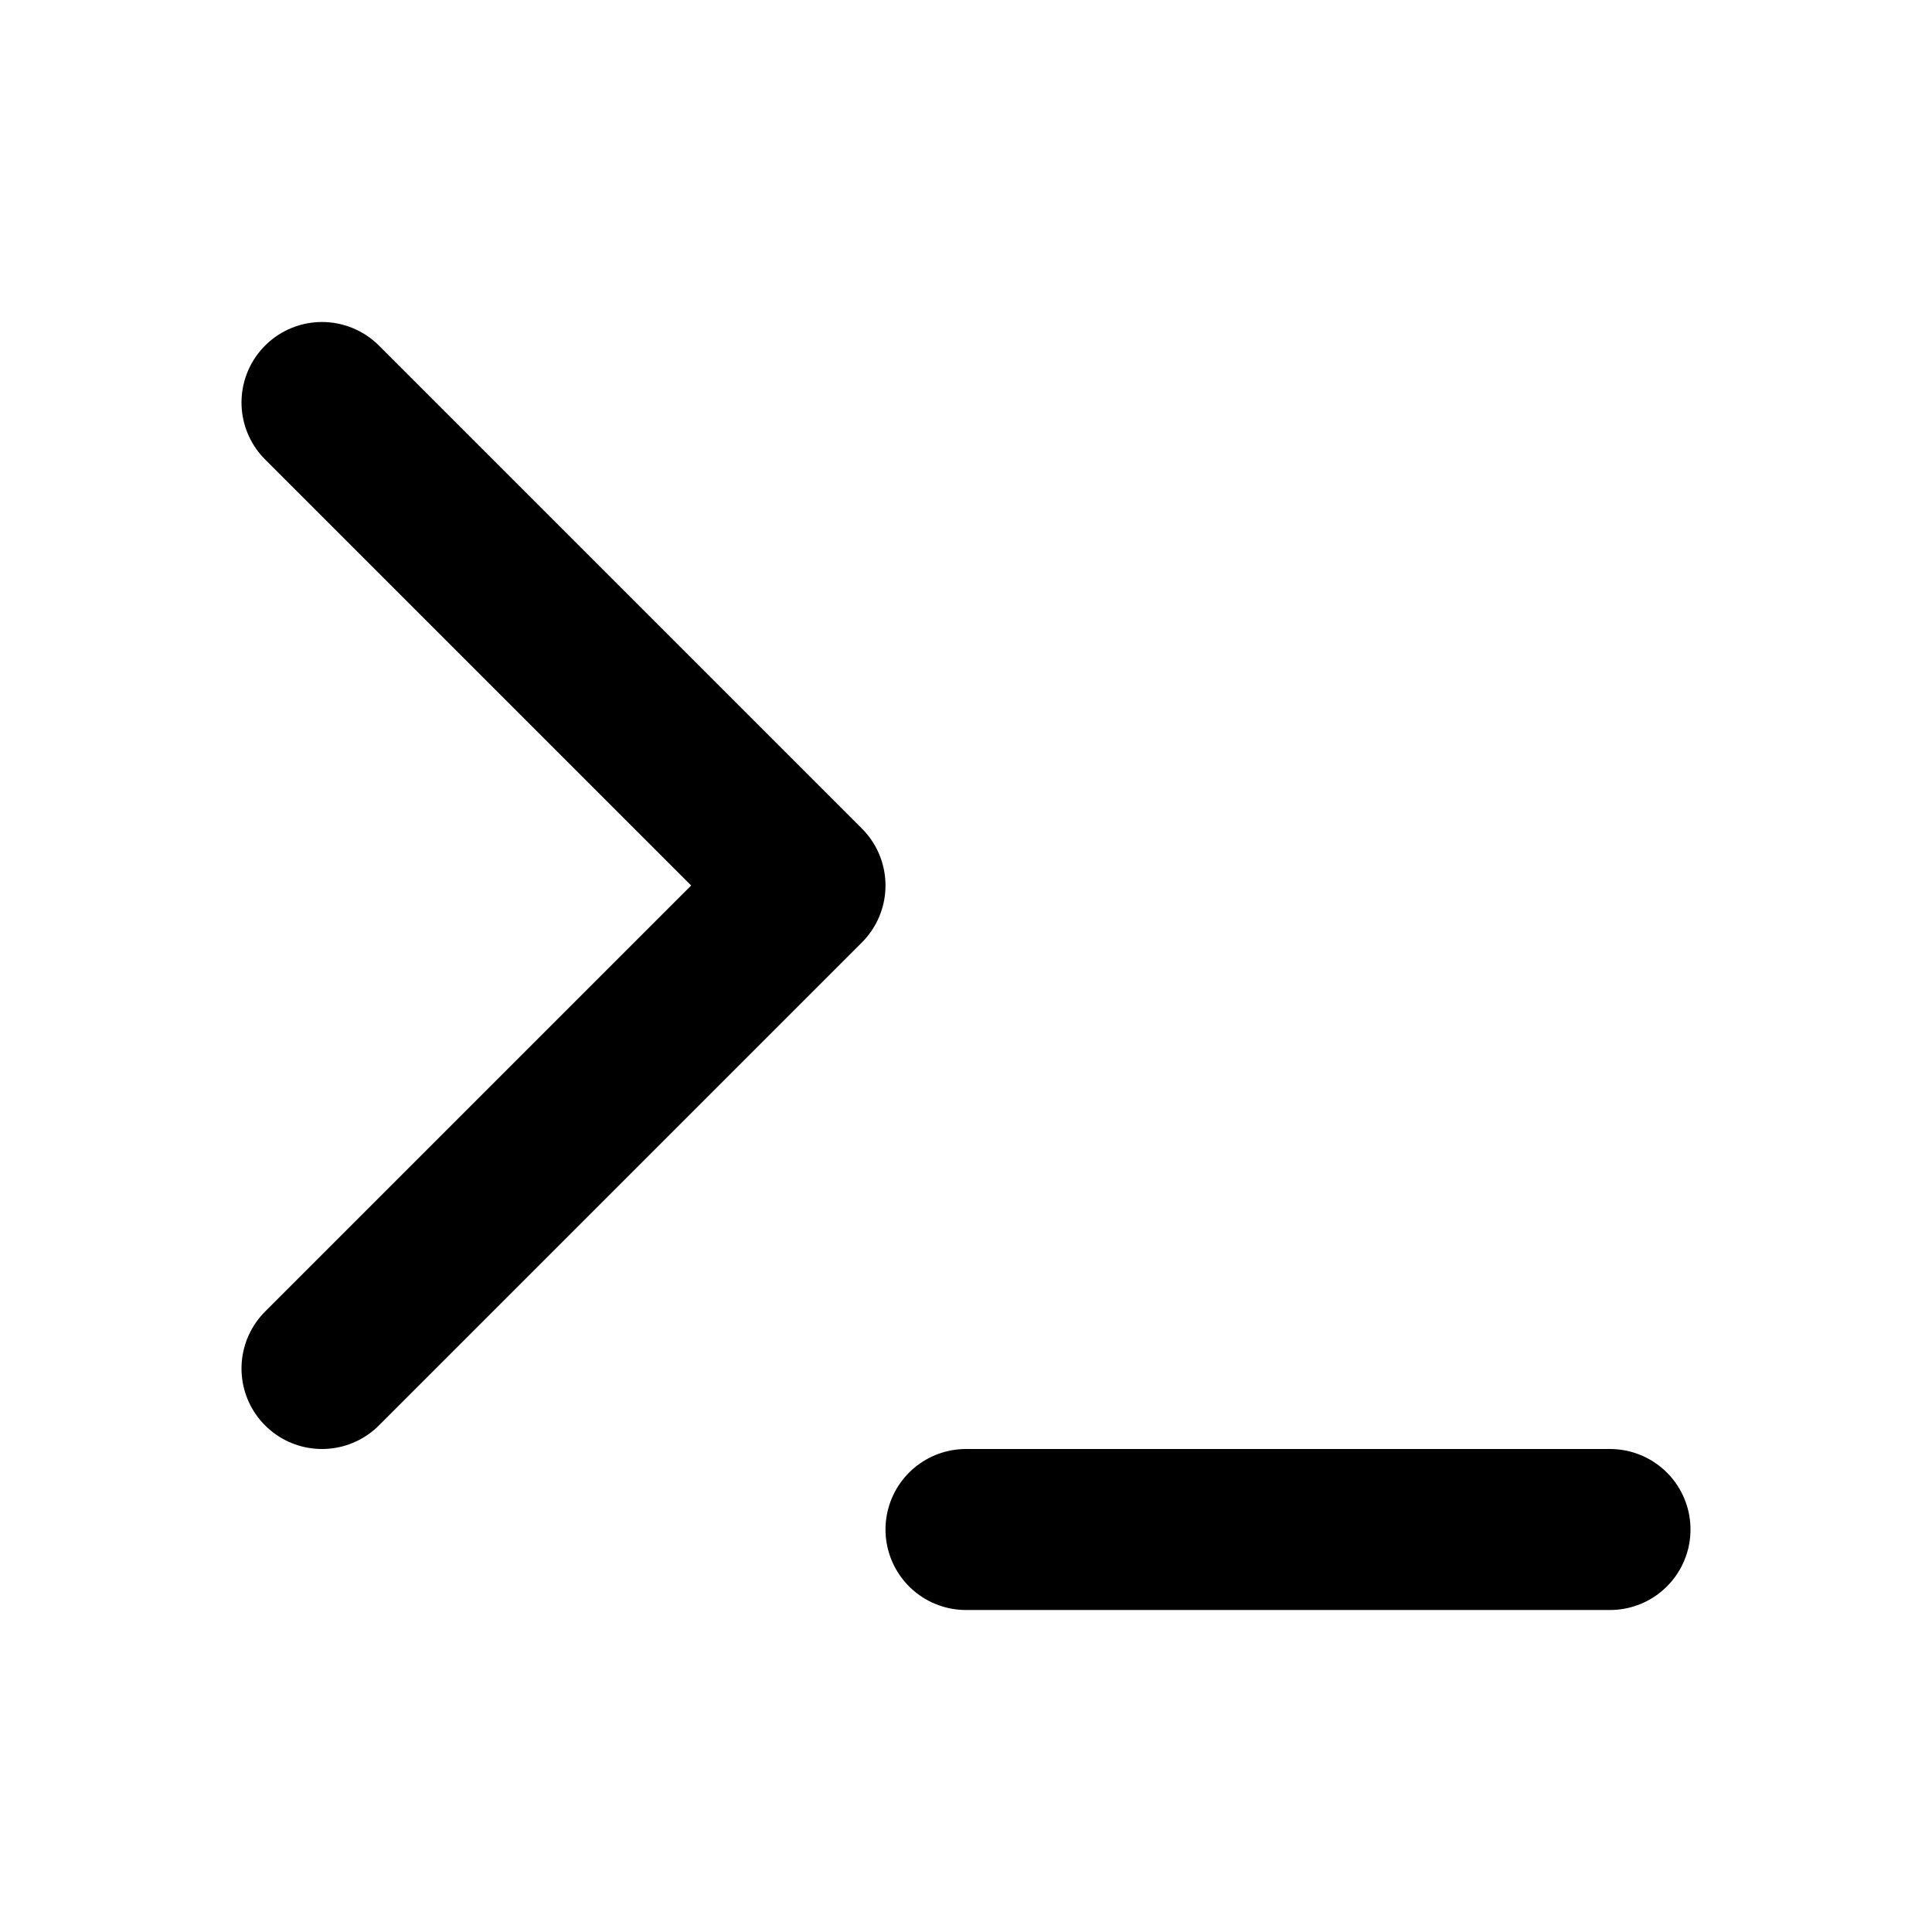
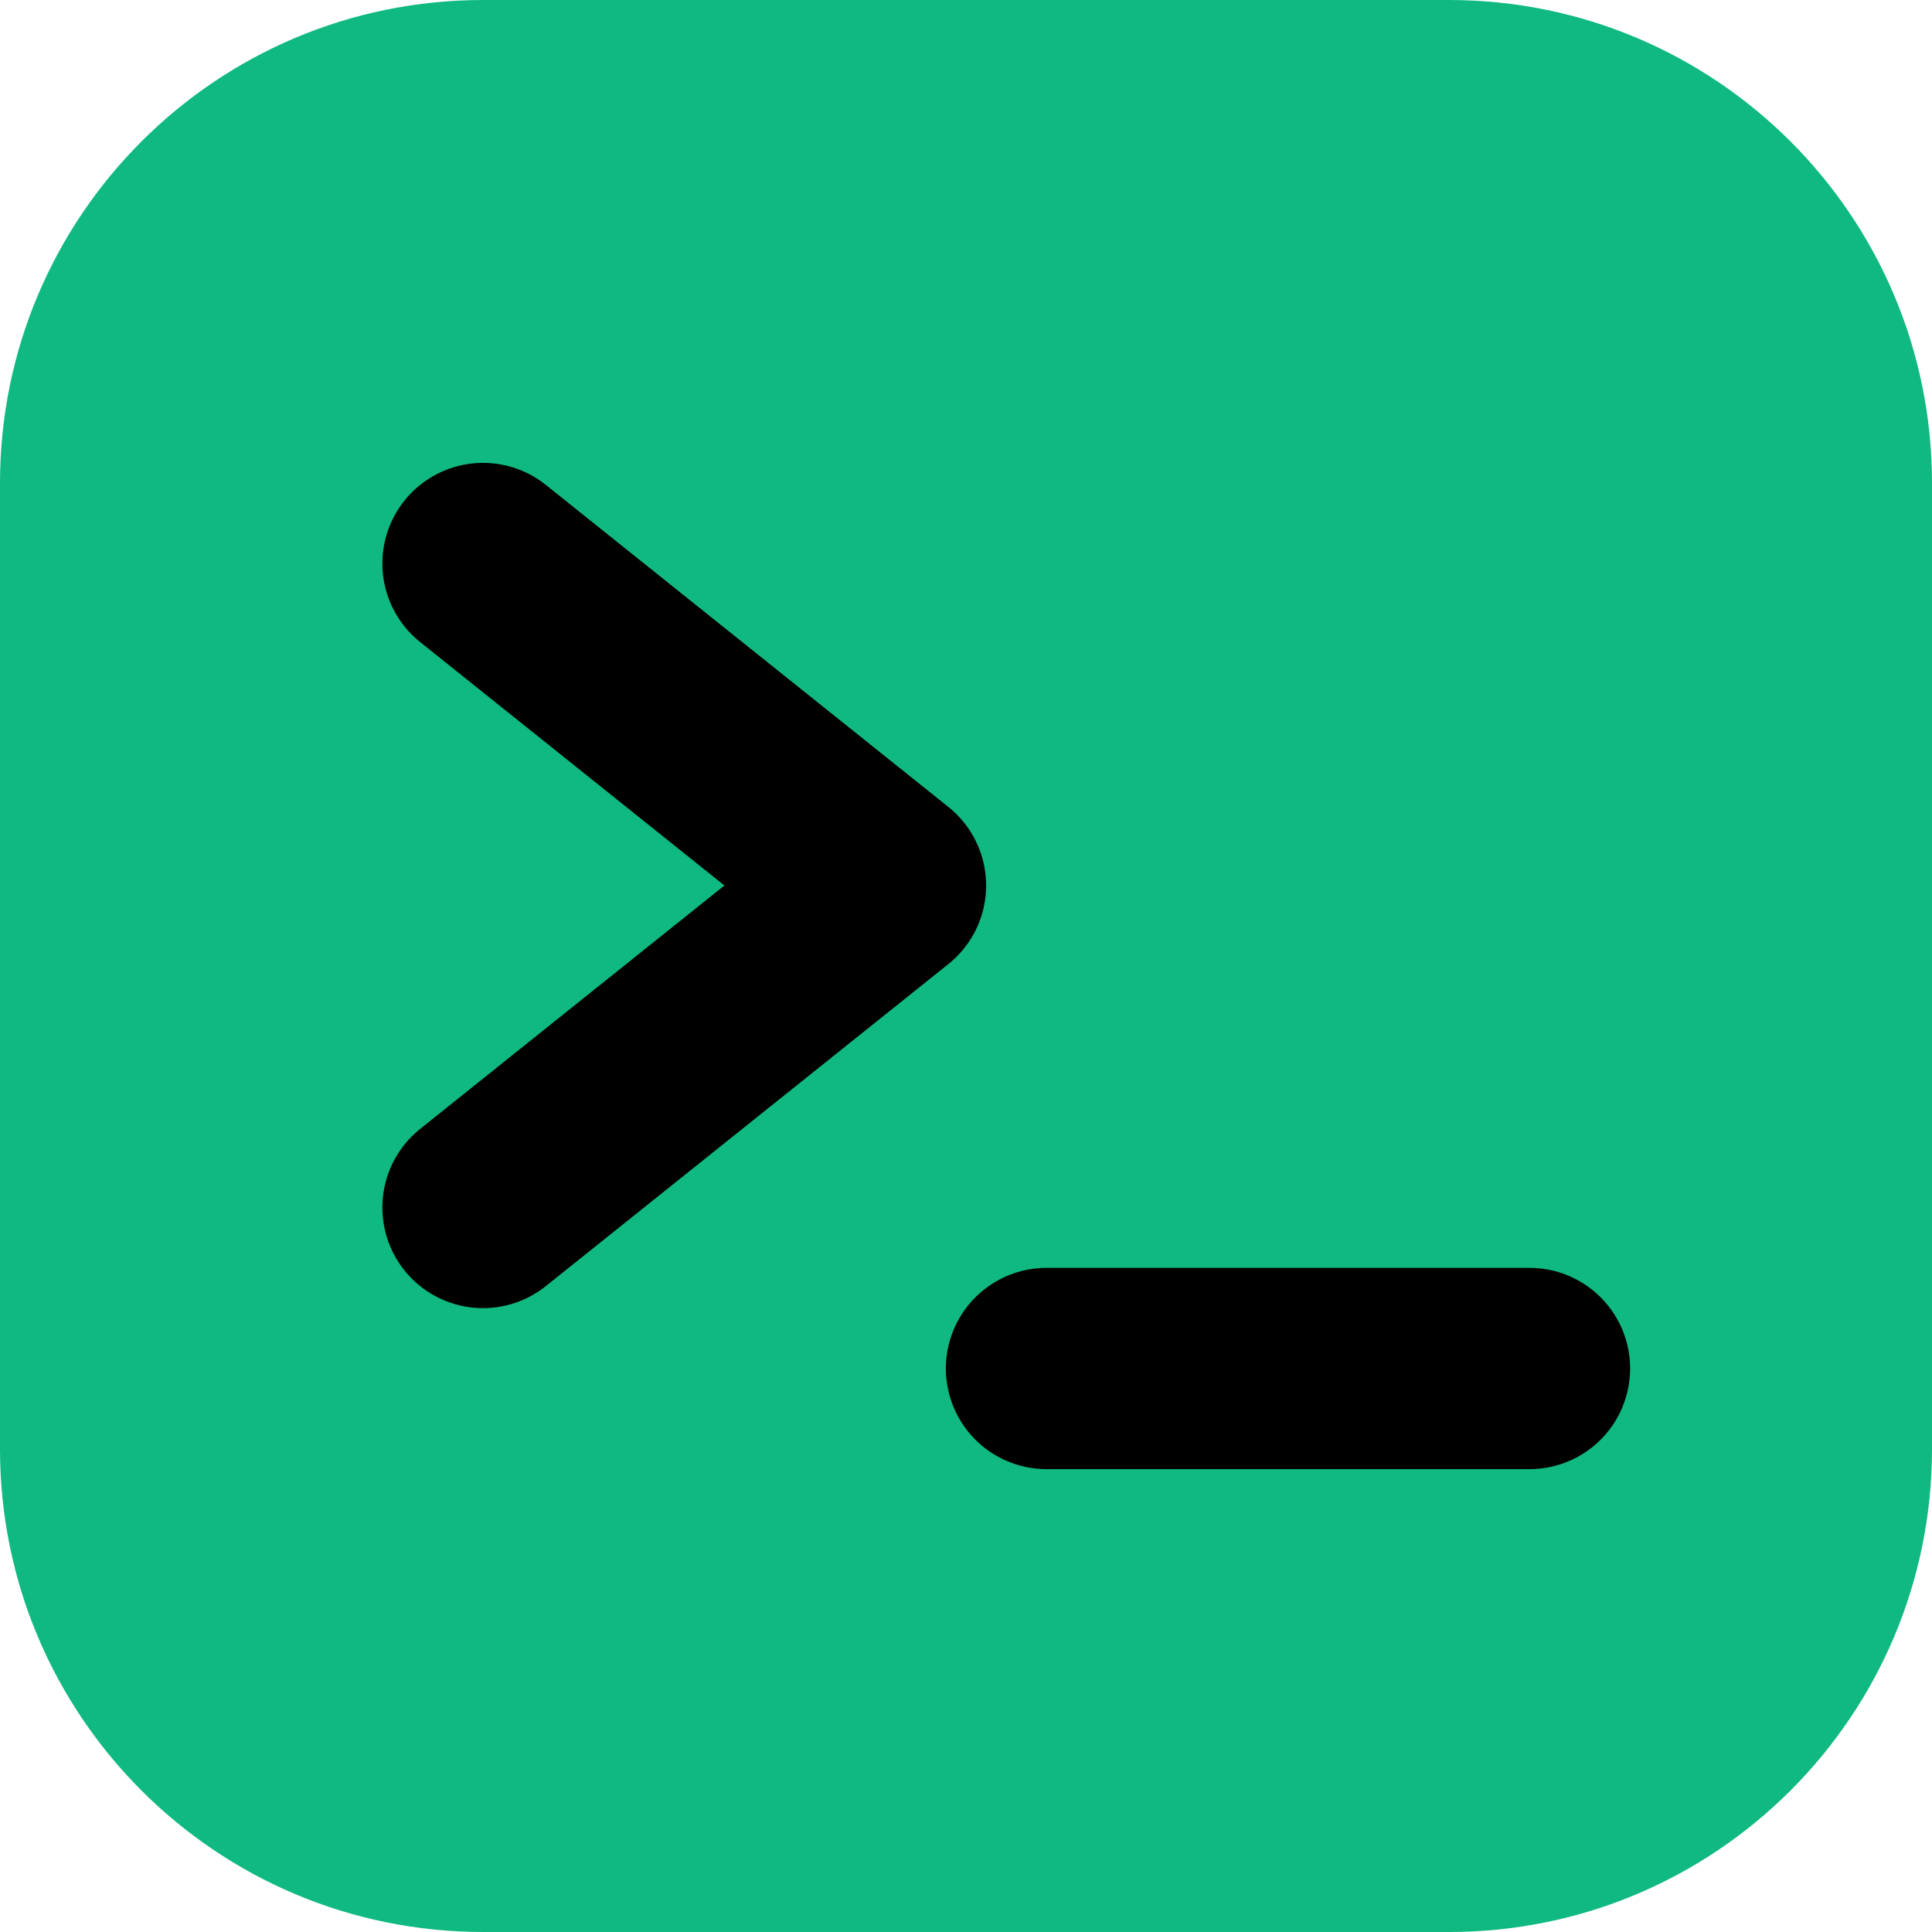
- <svg xmlns="http://www.w3.org/2000/svg" viewBox="0 0 24 24" fill="none" stroke="currentColor" stroke-width="2" stroke-linecap="round" stroke-linejoin="round" class="lucide lucide-terminal">
-   <polyline points="4 17 10 11 4 5" />
-   <line x1="12" y1="19" x2="20" y2="19" />
+ <svg xmlns="http://www.w3.org/2000/svg" viewBox="0 0 24 24" width="32" height="32">
+   <rect width="24" height="24" rx="6" fill="#10b981" />
+   <polyline points="6 15 11 11 6 7" fill="none" stroke="#000000" stroke-width="2.5" stroke-linecap="round" stroke-linejoin="round" />
+   <line x1="13" y1="17" x2="19" y2="17" stroke="#000000" stroke-width="2.5" stroke-linecap="round" />
</svg>
